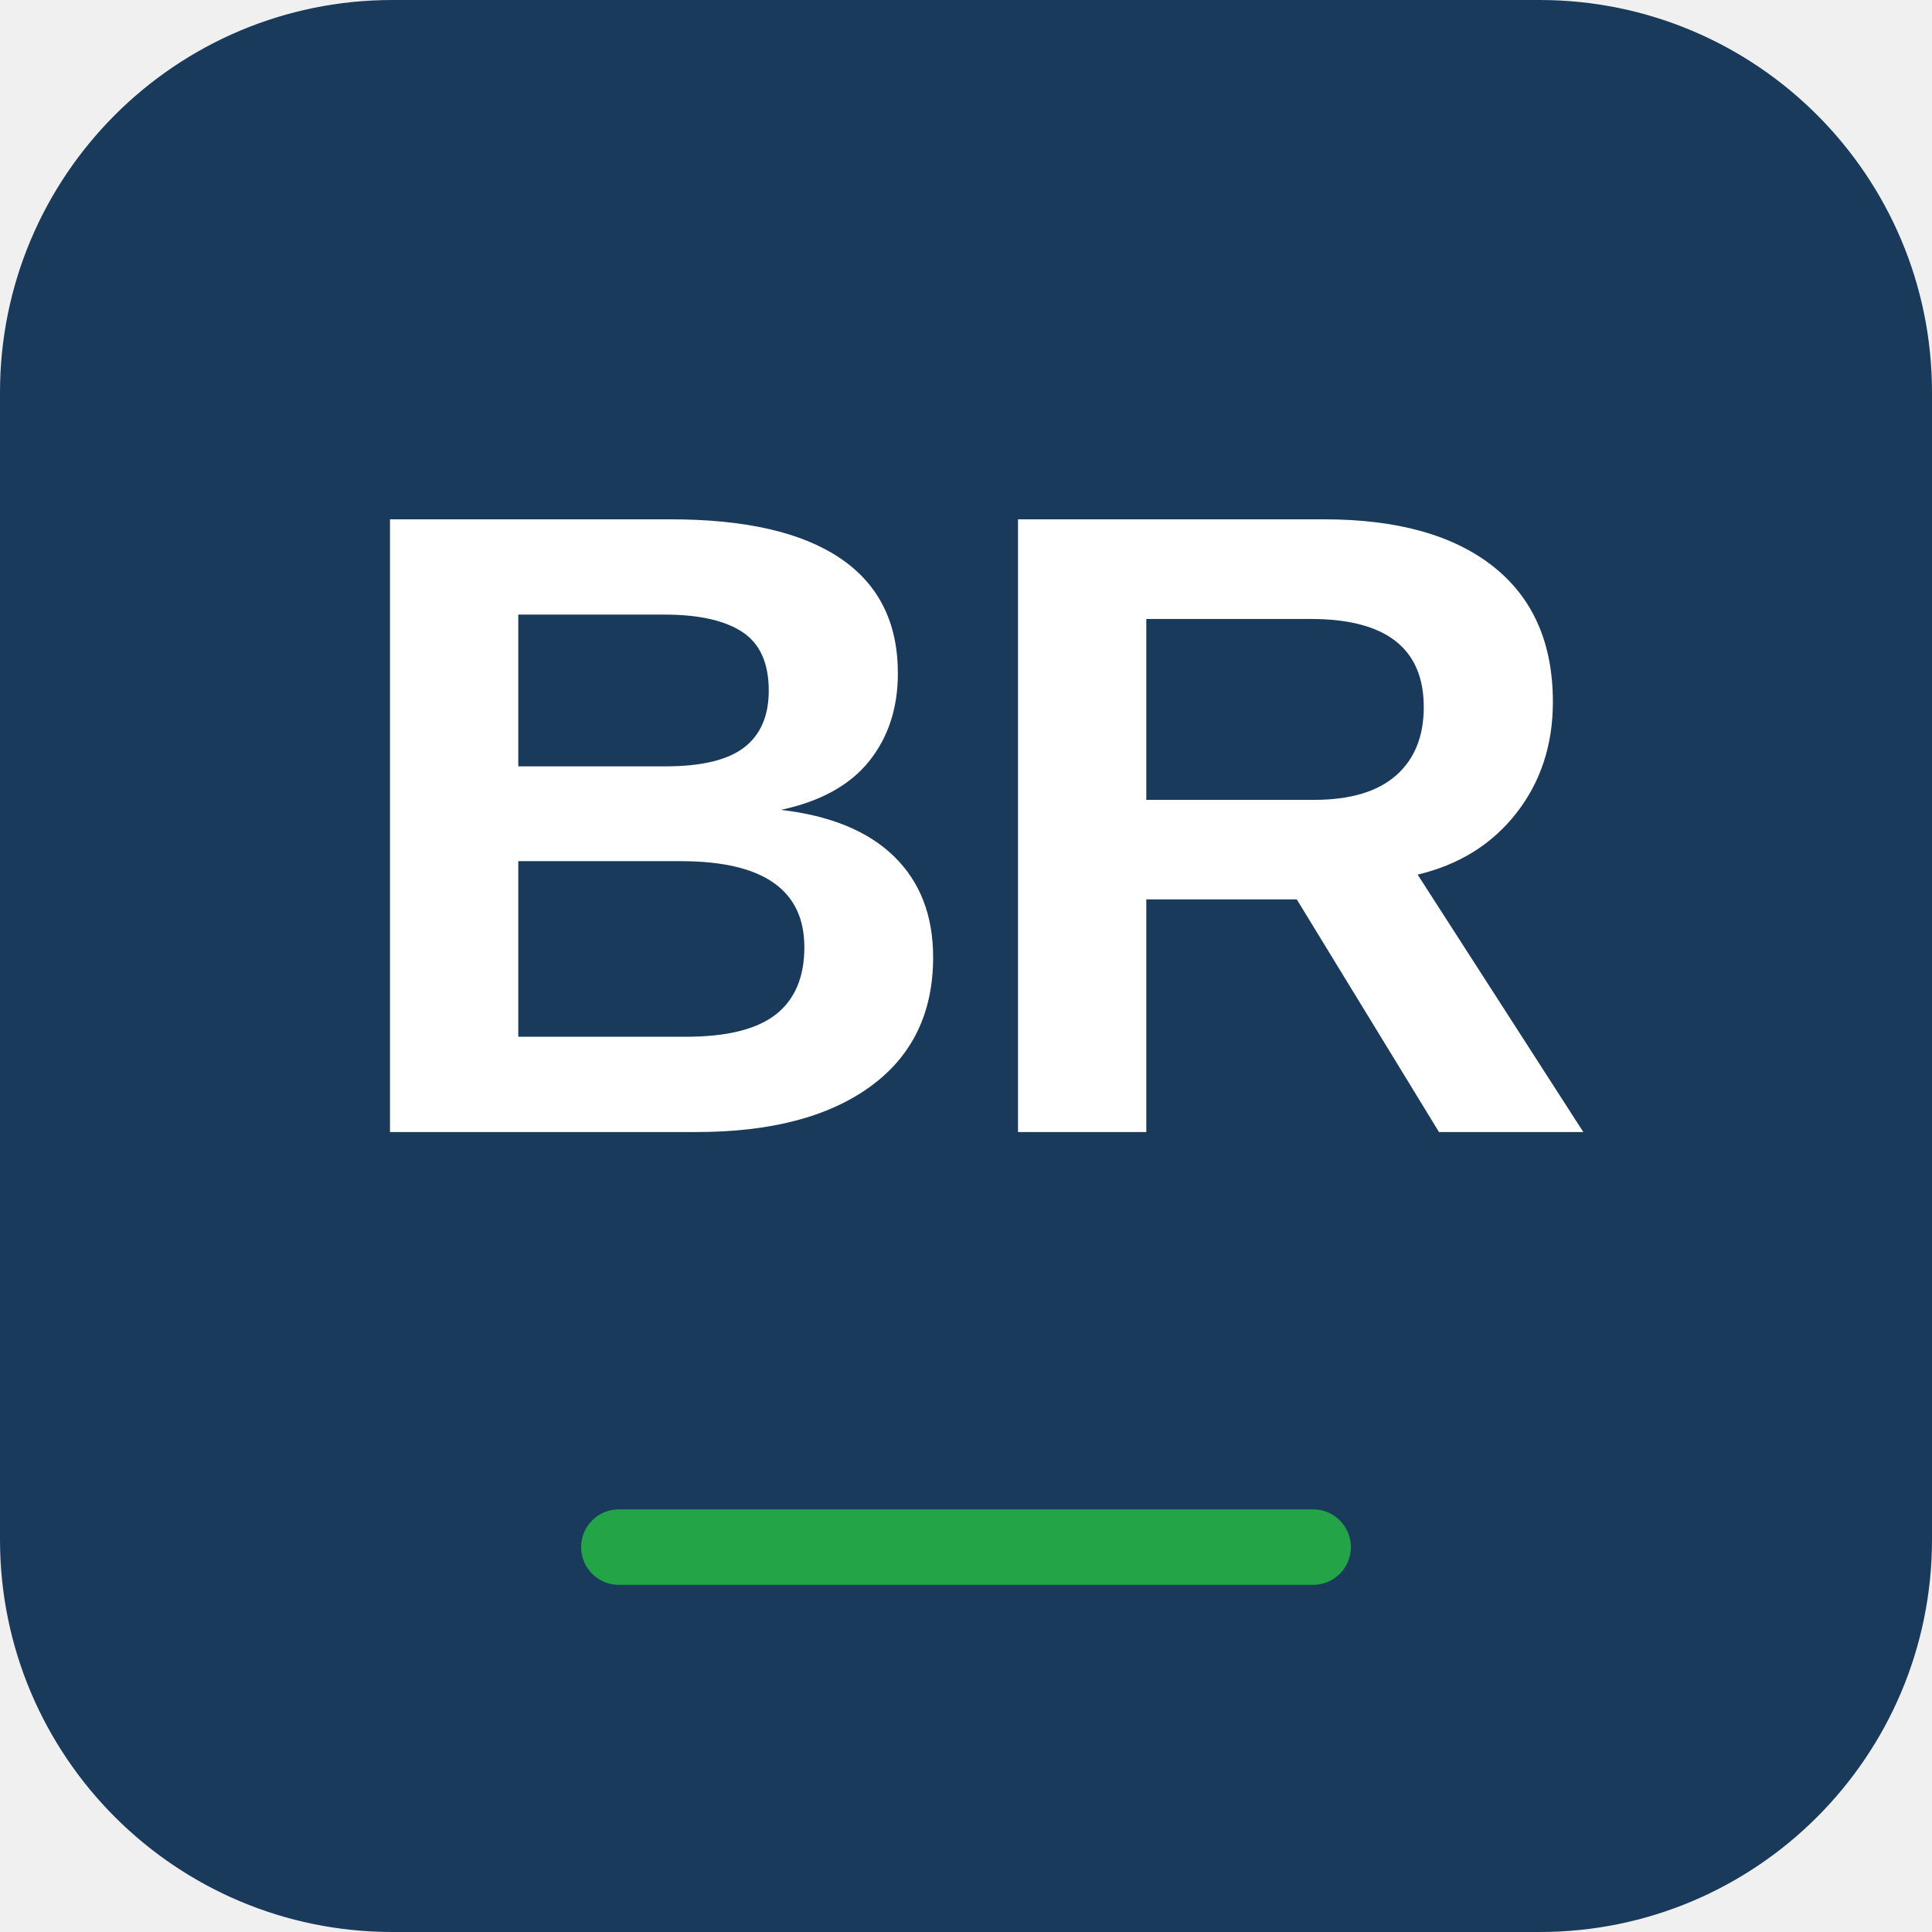
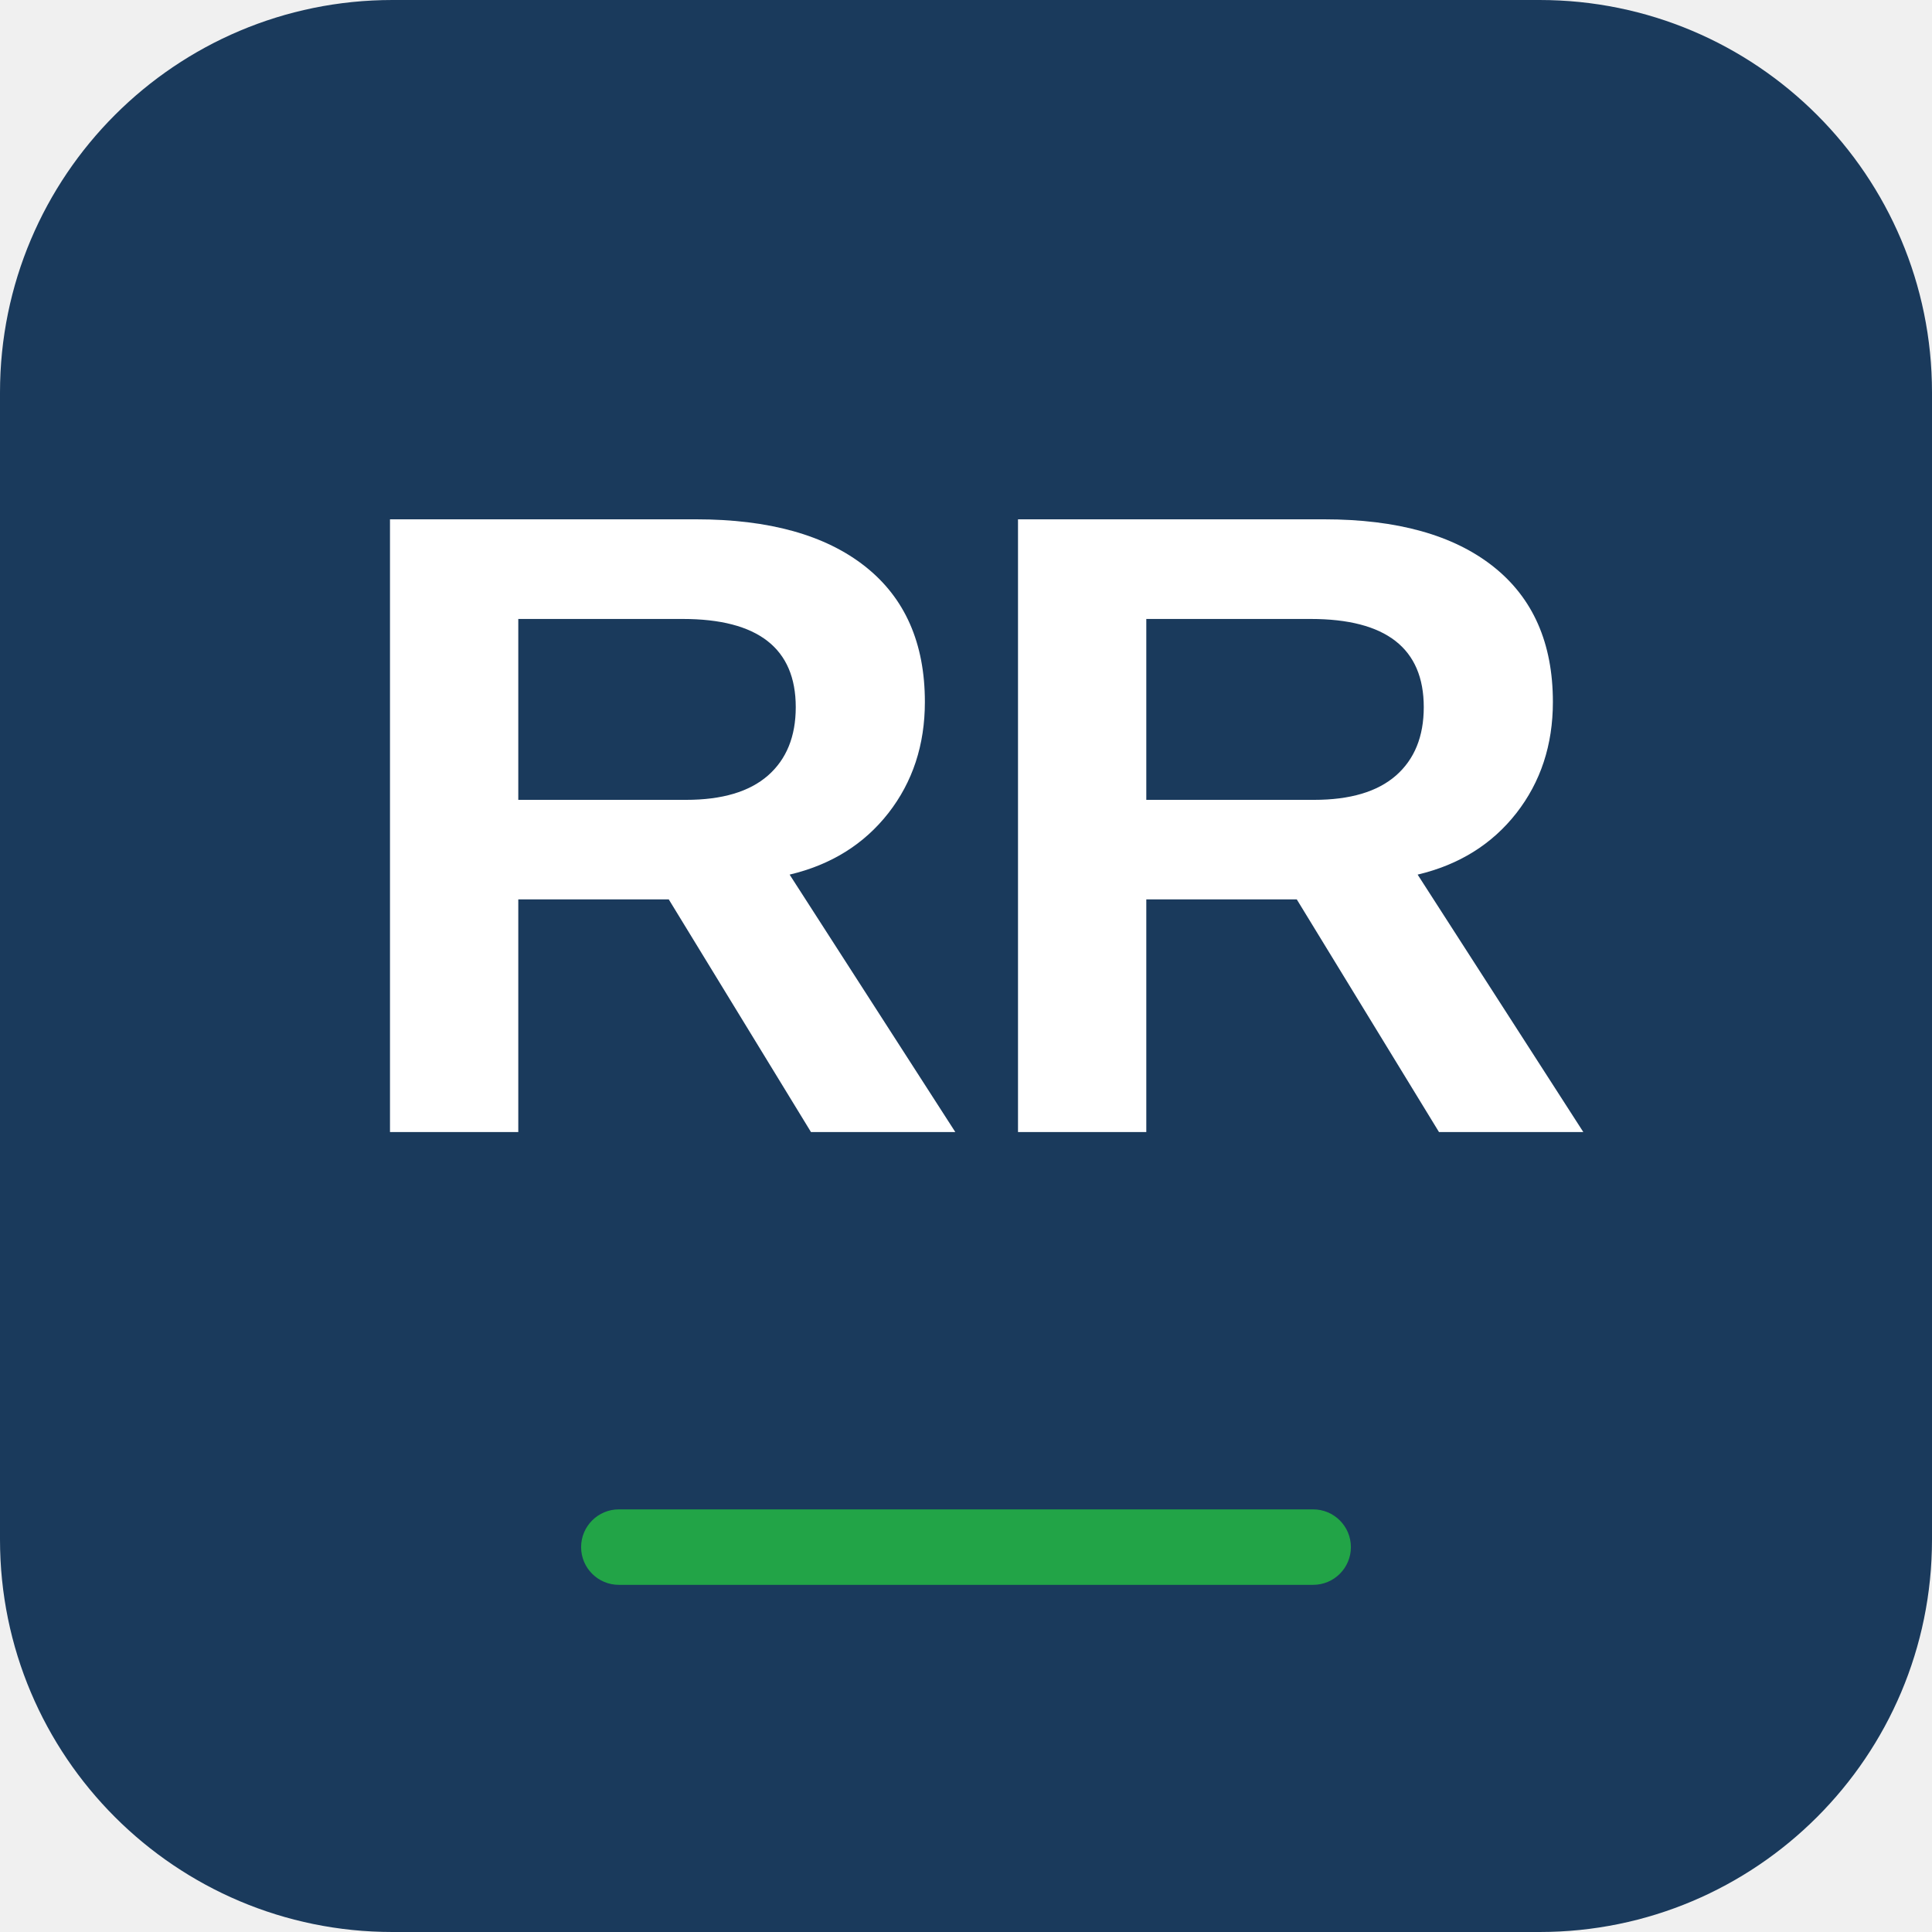
<svg xmlns="http://www.w3.org/2000/svg" viewBox="0 0 256 256" width="256" height="256">
  <rect width="256" height="256" rx="52" fill="#1a3a5c" />
-   <text x="128" y="150" font-family="-apple-system, 'Helvetica Neue', Arial, sans-serif" font-size="118" font-weight="800" fill="#ffffff" text-anchor="middle" letter-spacing="-2">BR</text>
+   <text x="128" y="150" font-family="-apple-system, 'Helvetica Neue', Arial, sans-serif" font-size="118" font-weight="800" fill="#ffffff" text-anchor="middle" letter-spacing="-2">RR</text>
  <rect x="77" y="200" width="102" height="10" rx="5" fill="#22a447" />
</svg>
